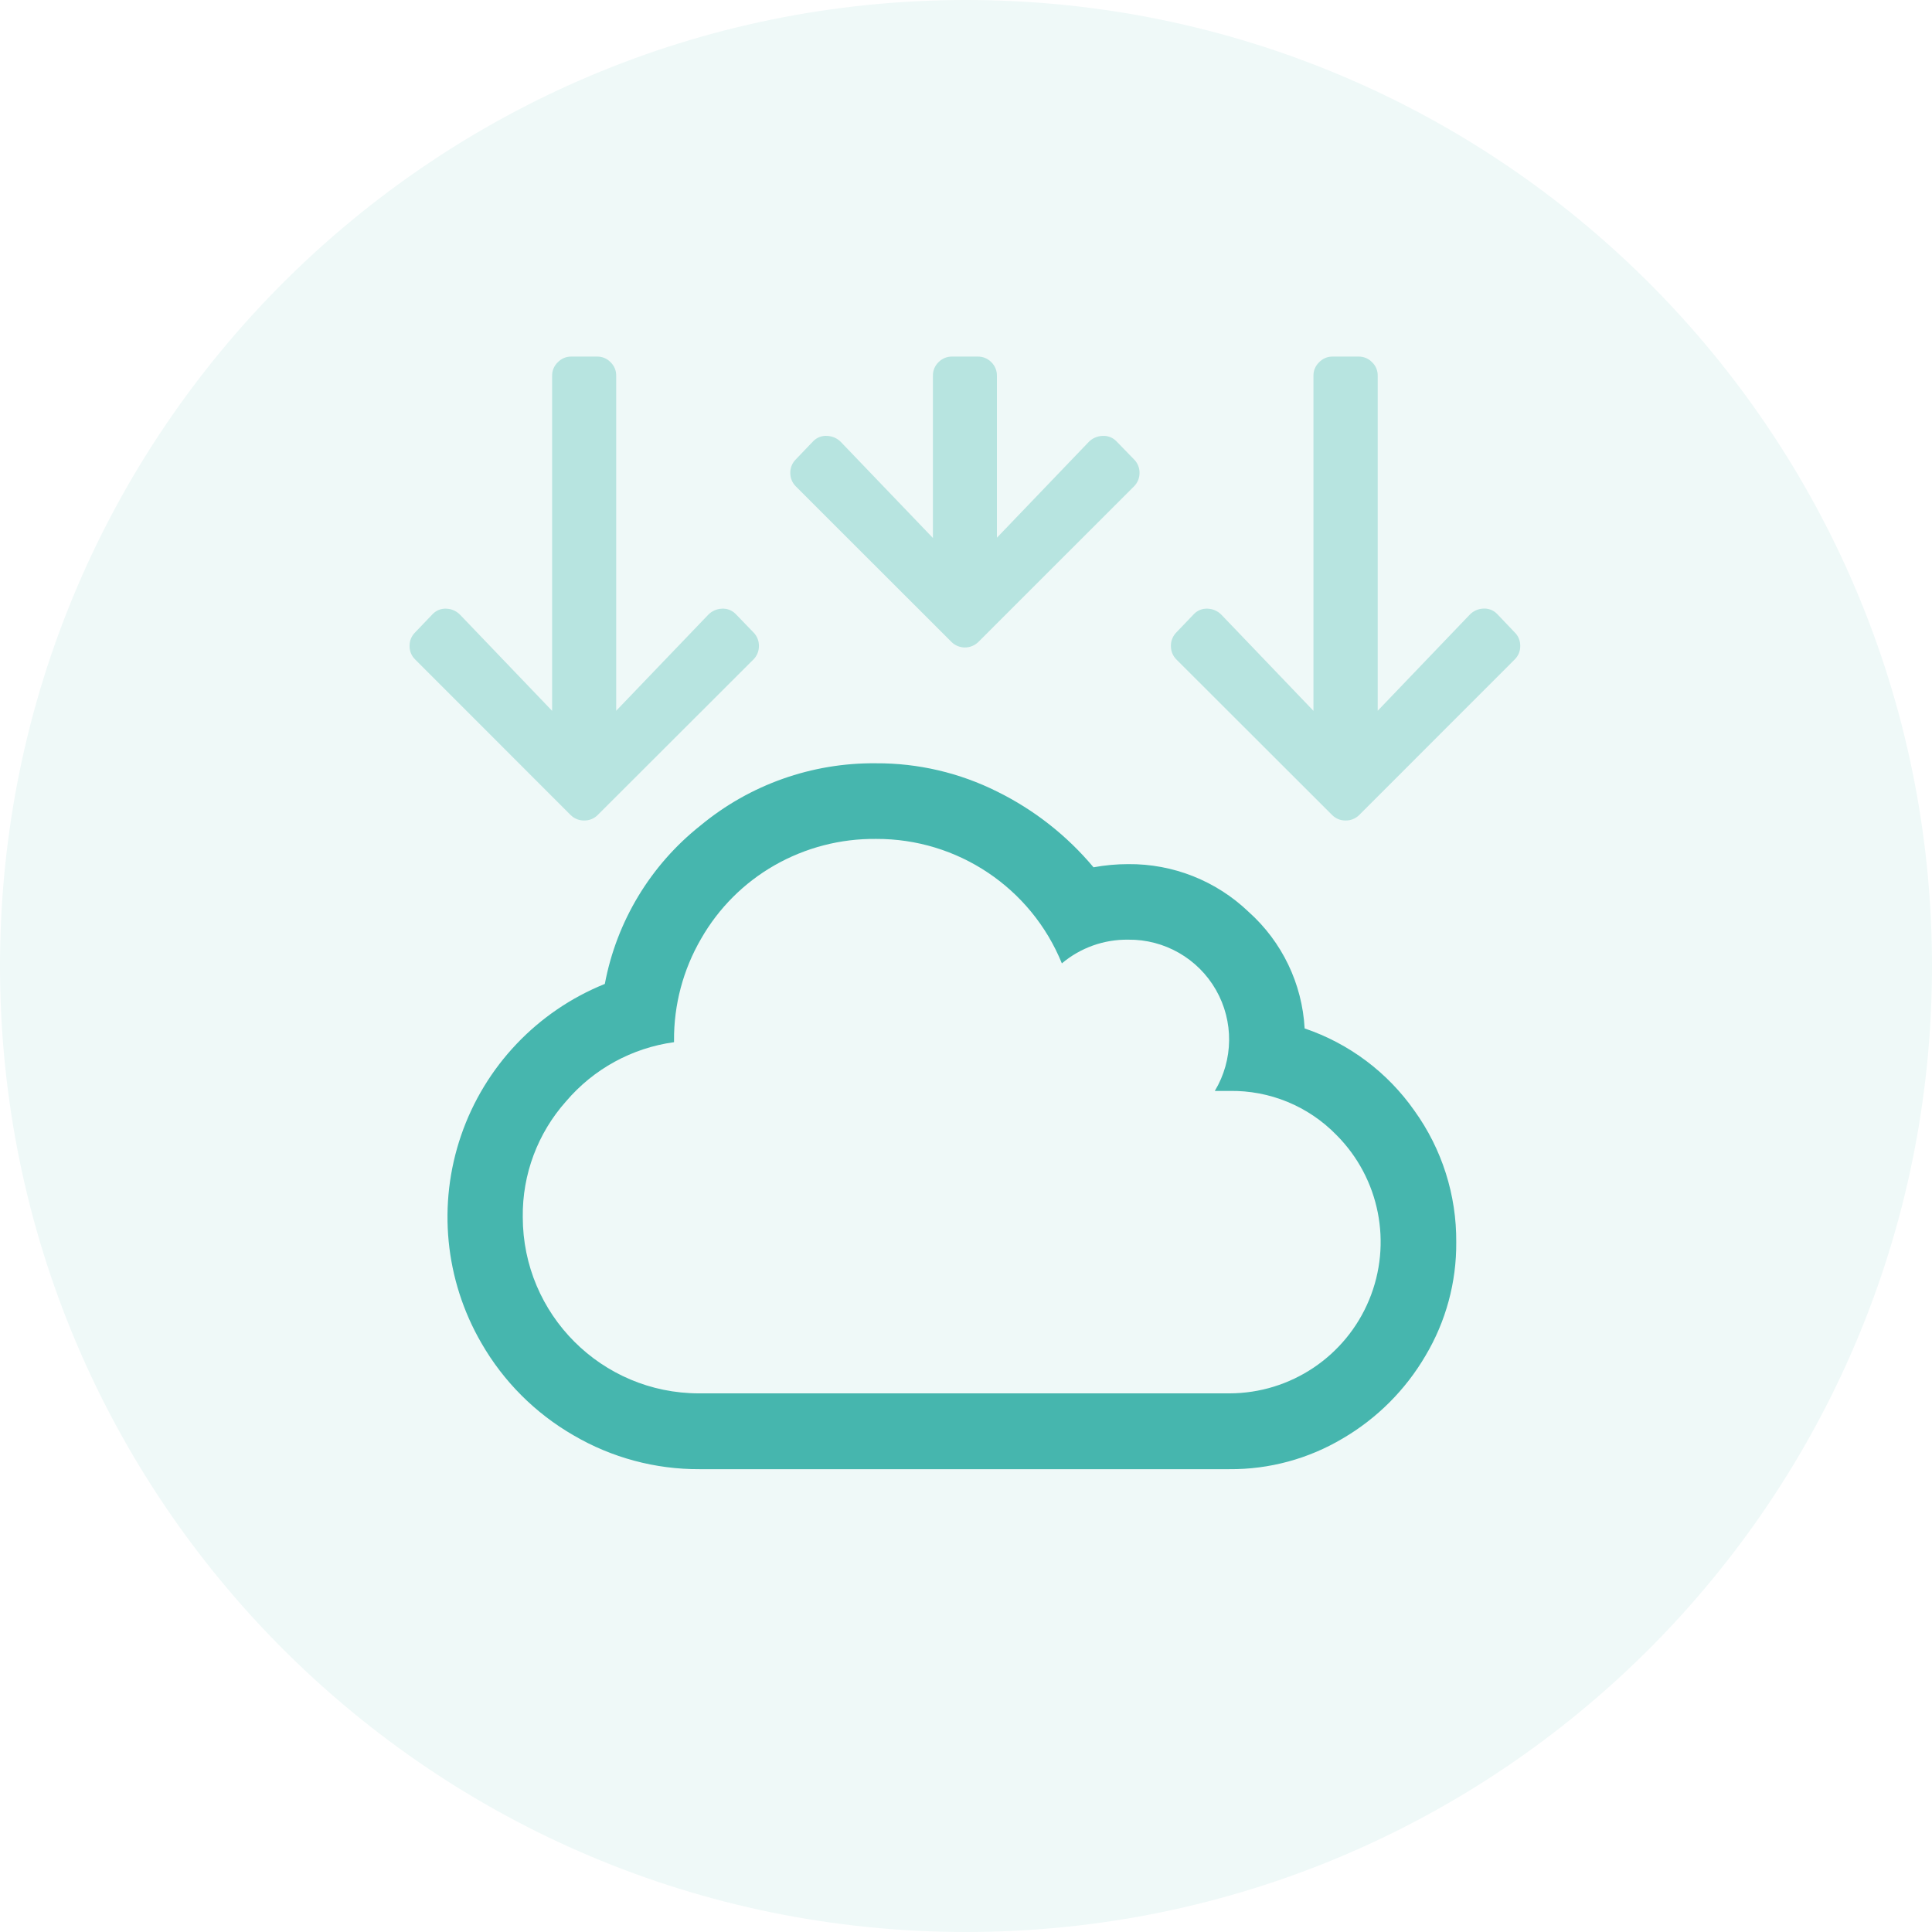
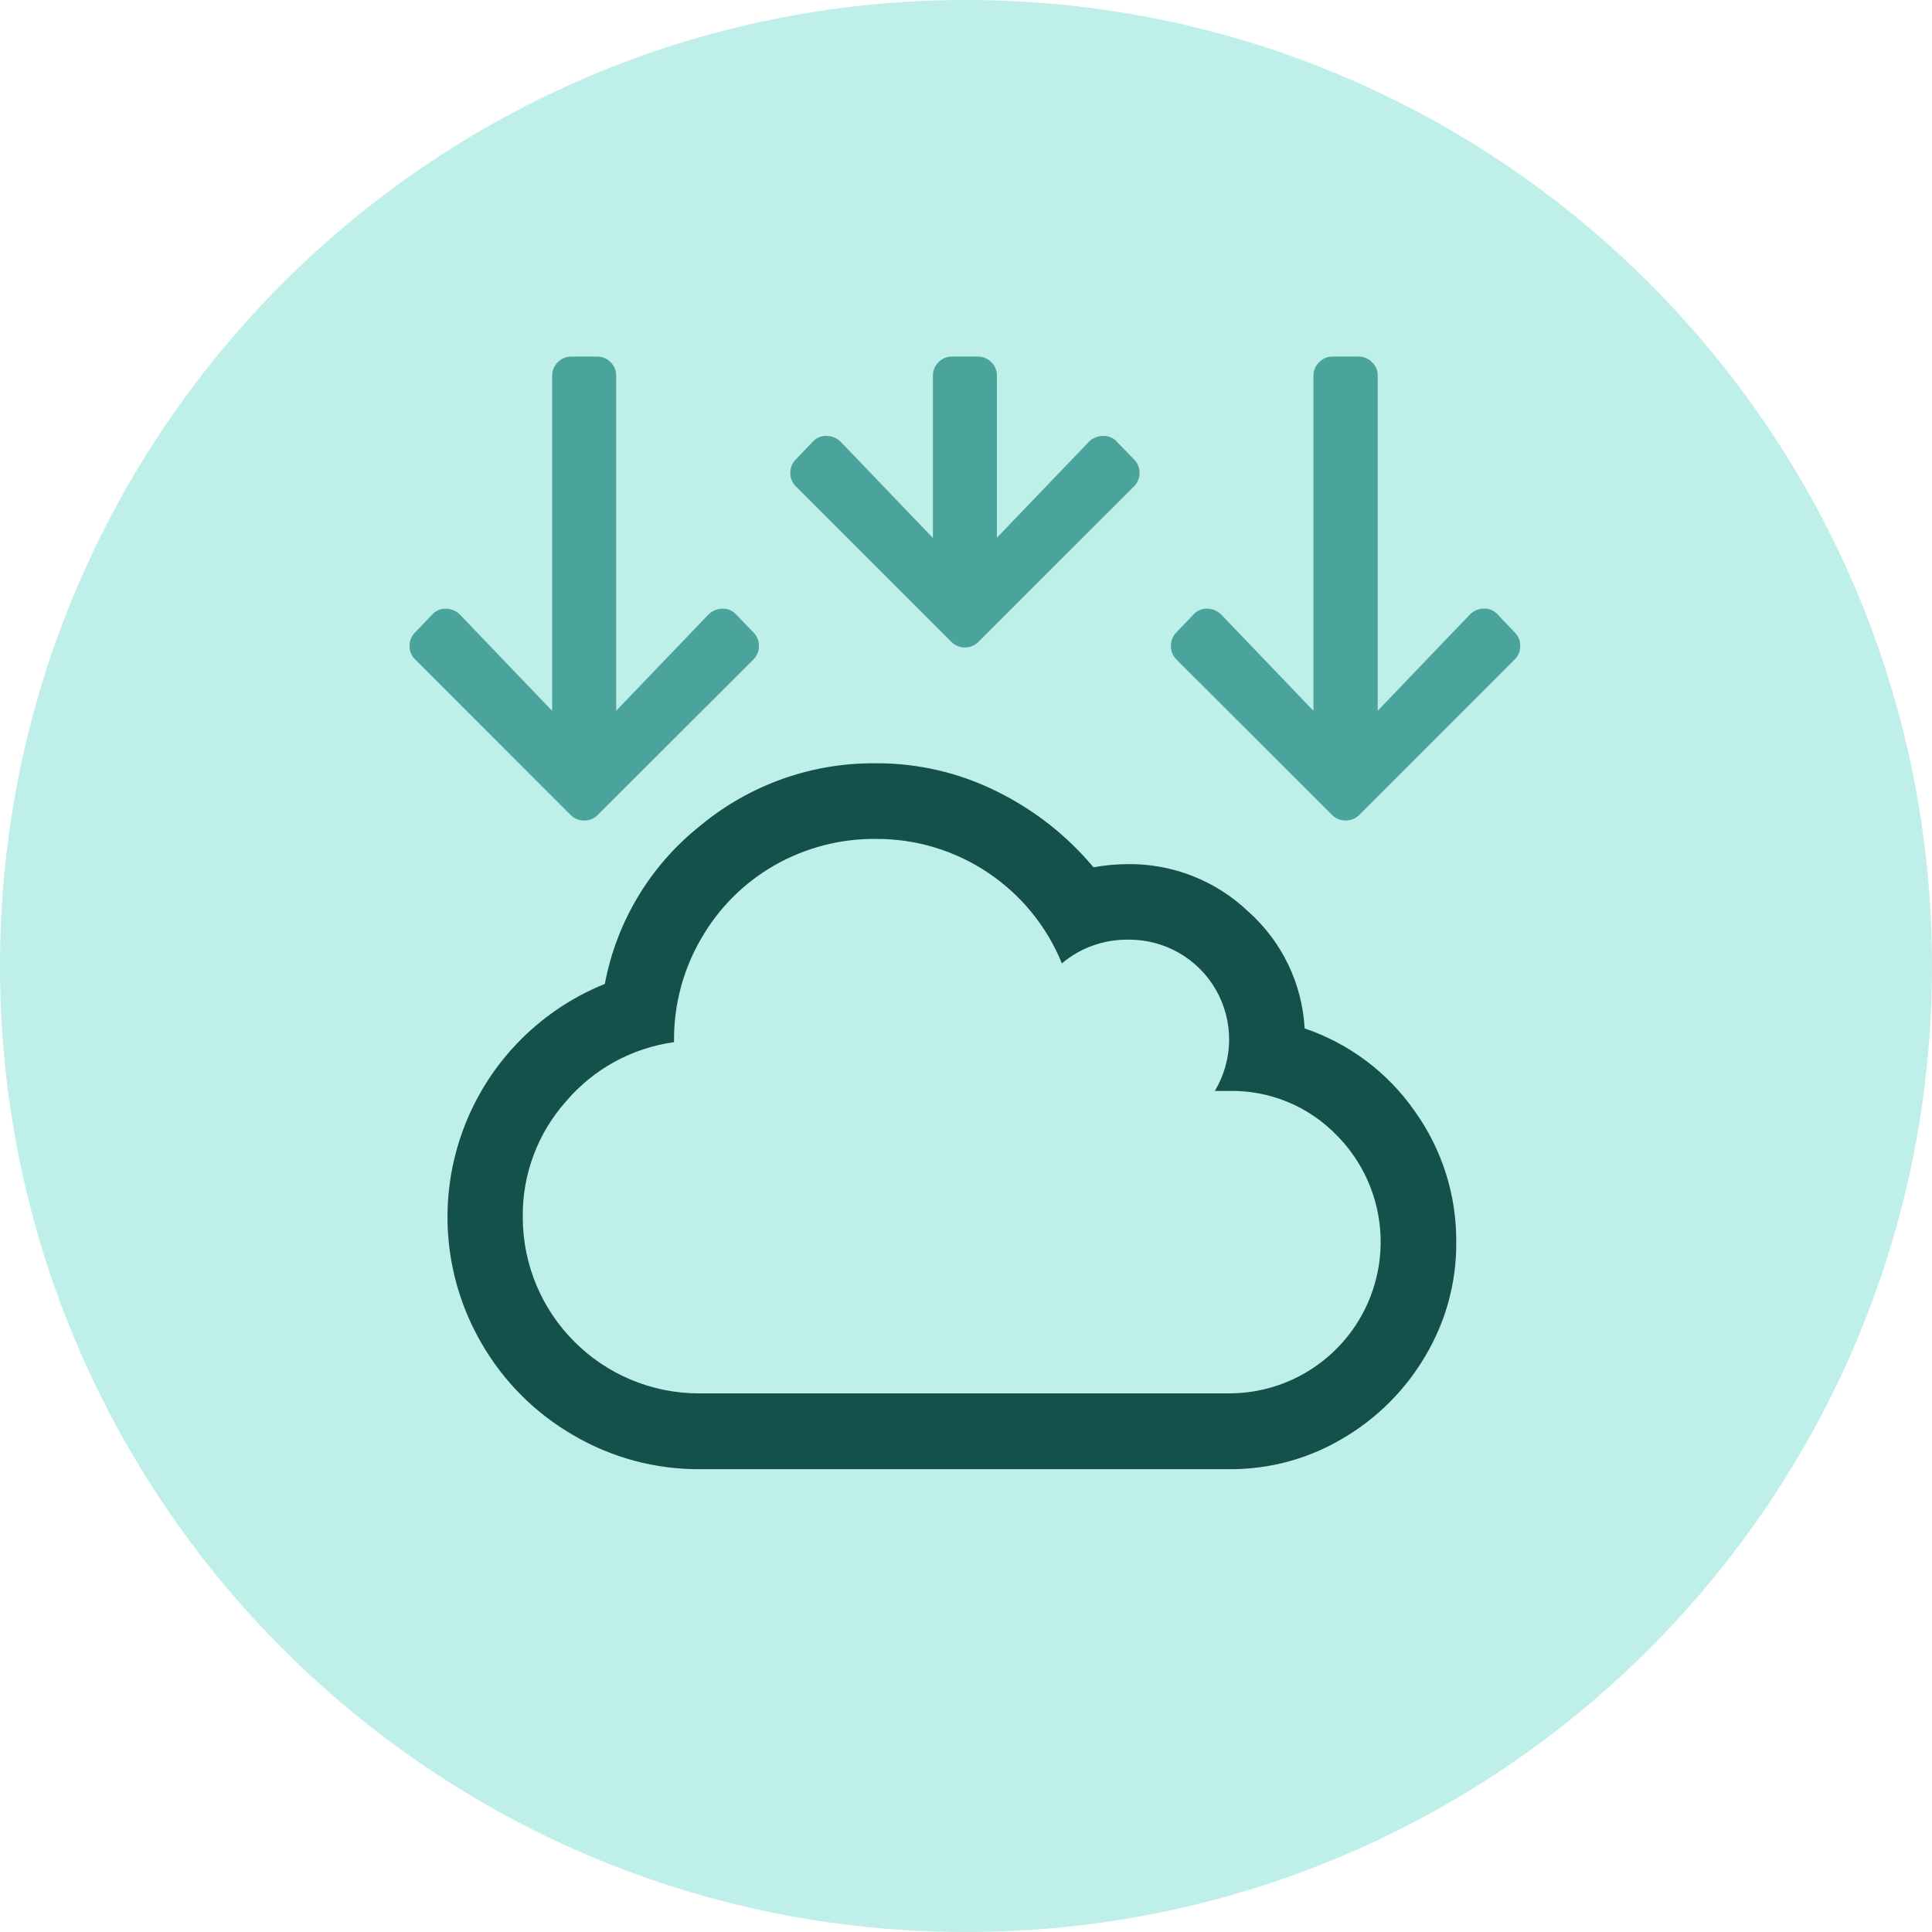
<svg xmlns="http://www.w3.org/2000/svg" width="250px" height="250px" viewBox="0 0 250 250" version="1.1">
  <defs />
  <g id="Library-Symbols" stroke="none" stroke-width="1" fill="none" fill-rule="evenodd">
    <g id="Images/Hazards/Subsidence">
-       <circle id="Oval-2" fill="#EFF9F8" cx="125" cy="125" r="125" />
+       <circle id="Oval-2" fill="#BFEFE9" cx="125" cy="125" r="125" />
      <g id="subsidence" transform="translate(53, 46)" fill-rule="nonzero">
-         <path d="M60.362,52.769 C65.809,52.743 71.186,54.002 76.057,56.442 C80.839,58.805 85.077,62.138 88.501,66.228 C89.98,65.956 91.48,65.819 92.984,65.818 C98.789,65.762 104.386,67.981 108.576,72 C112.898,75.865 115.504,81.29 115.819,87.079 C121.57,89.027 126.549,92.759 130.031,97.733 C133.593,102.688 135.486,108.648 135.438,114.751 C135.477,119.916 134.1,124.993 131.457,129.43 C128.868,133.856 125.183,137.54 120.758,140.13 C116.32,142.773 111.243,144.15 106.078,144.11 L37.527,144.11 C31.795,144.14 26.161,142.627 21.216,139.73 C16.259,136.875 12.147,132.758 9.296,127.799 C4.563,119.642 3.605,109.832 6.669,100.913 C9.733,91.994 16.518,84.845 25.265,81.319 C26.787,73.219 31.182,65.941 37.641,60.822 C44.023,55.533 52.074,52.68 60.362,52.769 Z M60.362,62.556 C55.752,62.508 51.213,63.689 47.21,65.978 C43.263,68.237 39.991,71.509 37.732,75.456 C35.399,79.461 34.185,84.019 34.219,88.653 L34.219,88.858 C28.784,89.603 23.813,92.323 20.258,96.501 C16.58,100.62 14.578,105.967 14.646,111.488 C14.646,124.087 24.859,134.301 37.458,134.301 L106.078,134.301 C113.995,134.293 121.13,129.523 124.162,122.209 C127.194,114.895 125.527,106.476 119.937,100.869 C116.304,97.135 111.287,95.071 106.078,95.166 L104.196,95.166 C106.612,91.155 106.667,86.149 104.34,82.086 C102.012,78.022 97.666,75.538 92.984,75.593 C89.849,75.551 86.803,76.64 84.406,78.661 C80.43,68.888 70.913,62.513 60.362,62.556 Z" id="Shape" fill="#46B6AE" />
-         <path d="M93.725,13.429 C94.199,13.889 94.463,14.525 94.455,15.185 C94.462,15.85 94.199,16.488 93.725,16.953 L73.616,37.051 C73.151,37.519 72.519,37.783 71.859,37.783 C71.2,37.783 70.568,37.519 70.103,37.051 L49.994,16.953 C49.52,16.488 49.256,15.85 49.264,15.185 C49.255,14.525 49.519,13.889 49.994,13.429 L52.275,11.045 C52.742,10.591 53.382,10.359 54.031,10.406 C54.698,10.431 55.33,10.708 55.799,11.182 L67.719,23.615 L67.719,2.627 C67.705,1.967 67.965,1.331 68.438,0.871 C68.9,0.392 69.54,0.128 70.205,0.141 L73.513,0.141 C74.178,0.128 74.819,0.392 75.281,0.871 C75.754,1.331 76.014,1.967 76,2.627 L76,23.58 L87.919,11.148 C88.394,10.686 89.026,10.421 89.687,10.406 C90.342,10.367 90.982,10.613 91.444,11.079 L93.725,13.429 Z" id="Shape" fill="#B7E4E0" />
-         <path d="M44.484,35.819 C44.955,36.286 45.215,36.925 45.203,37.587 C45.214,38.247 44.954,38.882 44.484,39.344 L24.352,59.453 C23.89,59.923 23.255,60.183 22.596,60.172 C21.933,60.183 21.294,59.924 20.828,59.453 L0.73,39.344 C0.252,38.886 -0.012,38.249 1.11998084e-15,37.587 C-0.013,36.922 0.252,36.282 0.73,35.819 L3.011,33.435 C3.473,32.969 4.113,32.724 4.768,32.763 C5.431,32.785 6.061,33.063 6.524,33.538 L18.444,45.982 L18.444,2.639 C18.429,1.976 18.694,1.338 19.174,0.882 C19.63,0.4 20.267,0.131 20.93,0.141 L24.25,0.141 C24.912,0.125 25.55,0.391 26.006,0.871 C26.486,1.327 26.751,1.965 26.736,2.627 L26.736,45.971 L38.656,33.538 C39.121,33.065 39.749,32.788 40.412,32.763 C41.071,32.72 41.716,32.966 42.18,33.435 L44.484,35.819 Z" id="Shape" fill="#B7E4E0" />
-         <path d="M142.989,35.819 C143.467,36.282 143.731,36.922 143.719,37.587 C143.731,38.249 143.466,38.886 142.989,39.344 L122.891,59.453 C122.424,59.924 121.786,60.183 121.123,60.172 C120.464,60.183 119.829,59.923 119.366,59.453 L99.234,39.344 C98.764,38.882 98.505,38.247 98.516,37.587 C98.504,36.925 98.764,36.286 99.234,35.819 L101.516,33.435 C101.98,32.966 102.625,32.72 103.284,32.763 C103.947,32.788 104.575,33.065 105.04,33.538 L116.96,45.982 L116.96,2.639 C116.945,1.976 117.21,1.338 117.69,0.882 C118.149,0.392 118.797,0.122 119.469,0.141 L122.788,0.141 C123.45,0.128 124.087,0.393 124.545,0.871 C125.025,1.327 125.29,1.965 125.275,2.627 L125.275,45.971 L137.194,33.527 C137.658,33.052 138.287,32.774 138.951,32.751 C139.606,32.712 140.246,32.958 140.708,33.424 L142.989,35.819 Z" id="Shape" fill="#B7E4E0" />
+         <path d="M60.362,52.769 C65.809,52.743 71.186,54.002 76.057,56.442 C80.839,58.805 85.077,62.138 88.501,66.228 C89.98,65.956 91.48,65.819 92.984,65.818 C98.789,65.762 104.386,67.981 108.576,72 C112.898,75.865 115.504,81.29 115.819,87.079 C121.57,89.027 126.549,92.759 130.031,97.733 C133.593,102.688 135.486,108.648 135.438,114.751 C135.477,119.916 134.1,124.993 131.457,129.43 C128.868,133.856 125.183,137.54 120.758,140.13 C116.32,142.773 111.243,144.15 106.078,144.11 L37.527,144.11 C31.795,144.14 26.161,142.627 21.216,139.73 C16.259,136.875 12.147,132.758 9.296,127.799 C4.563,119.642 3.605,109.832 6.669,100.913 C9.733,91.994 16.518,84.845 25.265,81.319 C26.787,73.219 31.182,65.941 37.641,60.822 C44.023,55.533 52.074,52.68 60.362,52.769 Z M60.362,62.556 C55.752,62.508 51.213,63.689 47.21,65.978 C43.263,68.237 39.991,71.509 37.732,75.456 C35.399,79.461 34.185,84.019 34.219,88.653 L34.219,88.858 C28.784,89.603 23.813,92.323 20.258,96.501 C16.58,100.62 14.578,105.967 14.646,111.488 C14.646,124.087 24.859,134.301 37.458,134.301 L106.078,134.301 C113.995,134.293 121.13,129.523 124.162,122.209 C127.194,114.895 125.527,106.476 119.937,100.869 C116.304,97.135 111.287,95.071 106.078,95.166 L104.196,95.166 C106.612,91.155 106.667,86.149 104.34,82.086 C102.012,78.022 97.666,75.538 92.984,75.593 C89.849,75.551 86.803,76.64 84.406,78.661 C80.43,68.888 70.913,62.513 60.362,62.556 Z" id="Shape" fill="#15514B" />
+         <path d="M93.725,13.429 C94.199,13.889 94.463,14.525 94.455,15.185 C94.462,15.85 94.199,16.488 93.725,16.953 L73.616,37.051 C73.151,37.519 72.519,37.783 71.859,37.783 C71.2,37.783 70.568,37.519 70.103,37.051 L49.994,16.953 C49.52,16.488 49.256,15.85 49.264,15.185 C49.255,14.525 49.519,13.889 49.994,13.429 L52.275,11.045 C52.742,10.591 53.382,10.359 54.031,10.406 C54.698,10.431 55.33,10.708 55.799,11.182 L67.719,23.615 L67.719,2.627 C67.705,1.967 67.965,1.331 68.438,0.871 C68.9,0.392 69.54,0.128 70.205,0.141 L73.513,0.141 C74.178,0.128 74.819,0.392 75.281,0.871 C75.754,1.331 76.014,1.967 76,2.627 L76,23.58 L87.919,11.148 C88.394,10.686 89.026,10.421 89.687,10.406 C90.342,10.367 90.982,10.613 91.444,11.079 L93.725,13.429 Z" id="Shape" fill="#4AA49B" />
+         <path d="M44.484,35.819 C44.955,36.286 45.215,36.925 45.203,37.587 C45.214,38.247 44.954,38.882 44.484,39.344 L24.352,59.453 C23.89,59.923 23.255,60.183 22.596,60.172 C21.933,60.183 21.294,59.924 20.828,59.453 L0.73,39.344 C0.252,38.886 -0.012,38.249 1.12475133e-15,37.587 C-0.013,36.922 0.252,36.282 0.73,35.819 L3.011,33.435 C3.473,32.969 4.113,32.724 4.768,32.763 C5.431,32.785 6.061,33.063 6.524,33.538 L18.444,45.982 L18.444,2.639 C18.429,1.976 18.694,1.338 19.174,0.882 C19.63,0.4 20.267,0.131 20.93,0.141 L24.25,0.141 C24.912,0.125 25.55,0.391 26.006,0.871 C26.486,1.327 26.751,1.965 26.736,2.627 L26.736,45.971 L38.656,33.538 C39.121,33.065 39.749,32.788 40.412,32.763 C41.071,32.72 41.716,32.966 42.18,33.435 L44.484,35.819 Z" id="Shape" fill="#4AA49B" />
+         <path d="M142.989,35.819 C143.467,36.282 143.731,36.922 143.719,37.587 C143.731,38.249 143.466,38.886 142.989,39.344 L122.891,59.453 C122.424,59.924 121.786,60.183 121.123,60.172 C120.464,60.183 119.829,59.923 119.366,59.453 L99.234,39.344 C98.764,38.882 98.505,38.247 98.516,37.587 C98.504,36.925 98.764,36.286 99.234,35.819 L101.516,33.435 C101.98,32.966 102.625,32.72 103.284,32.763 C103.947,32.788 104.575,33.065 105.04,33.538 L116.96,45.982 L116.96,2.639 C116.945,1.976 117.21,1.338 117.69,0.882 C118.149,0.392 118.797,0.122 119.469,0.141 L122.788,0.141 C123.45,0.128 124.087,0.393 124.545,0.871 C125.025,1.327 125.29,1.965 125.275,2.627 L125.275,45.971 L137.194,33.527 C137.658,33.052 138.287,32.774 138.951,32.751 C139.606,32.712 140.246,32.958 140.708,33.424 L142.989,35.819 Z" id="Shape" fill="#4AA49B" />
      </g>
    </g>
  </g>
</svg>
